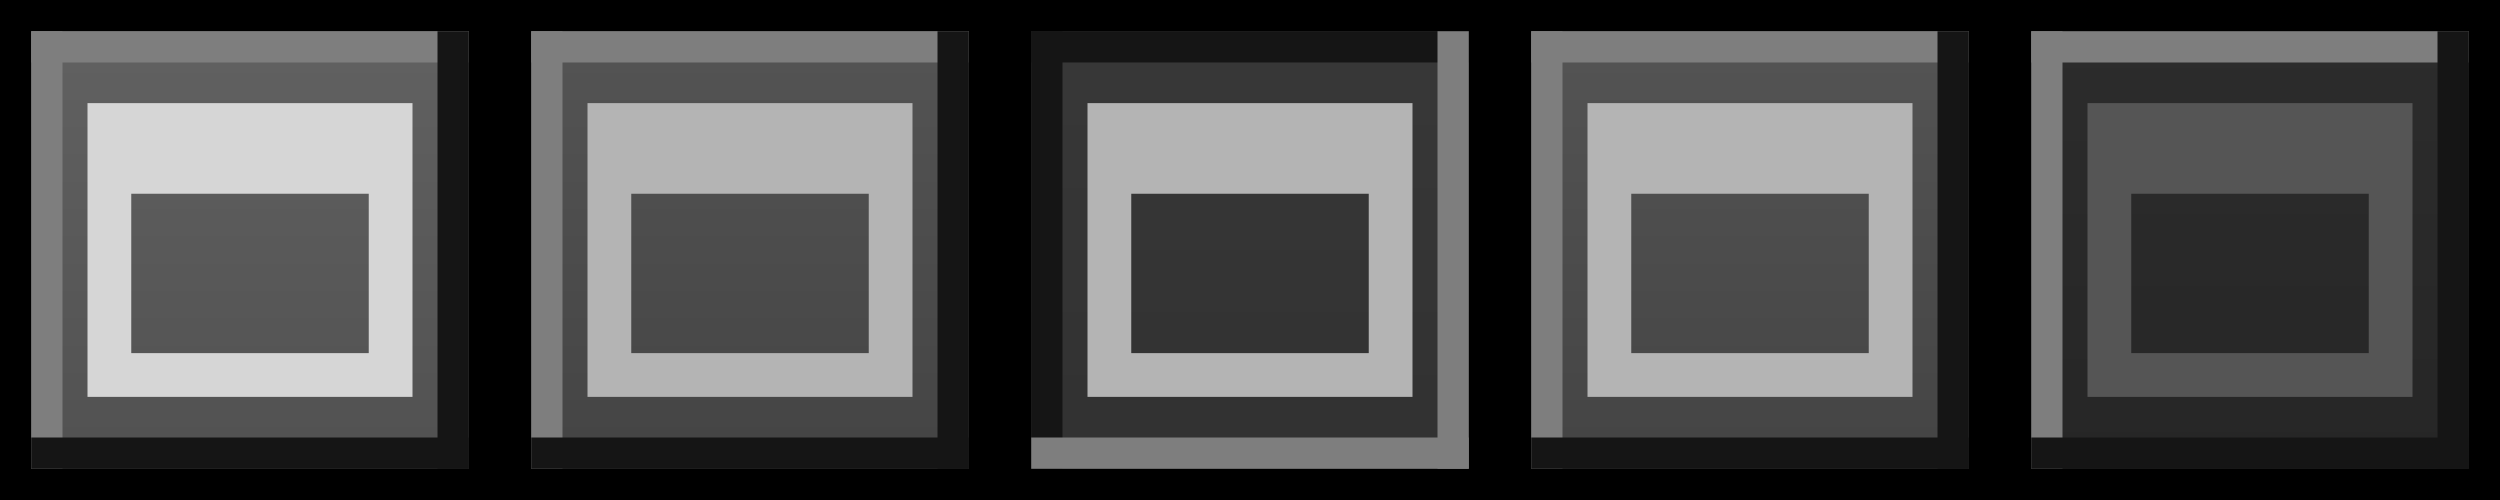
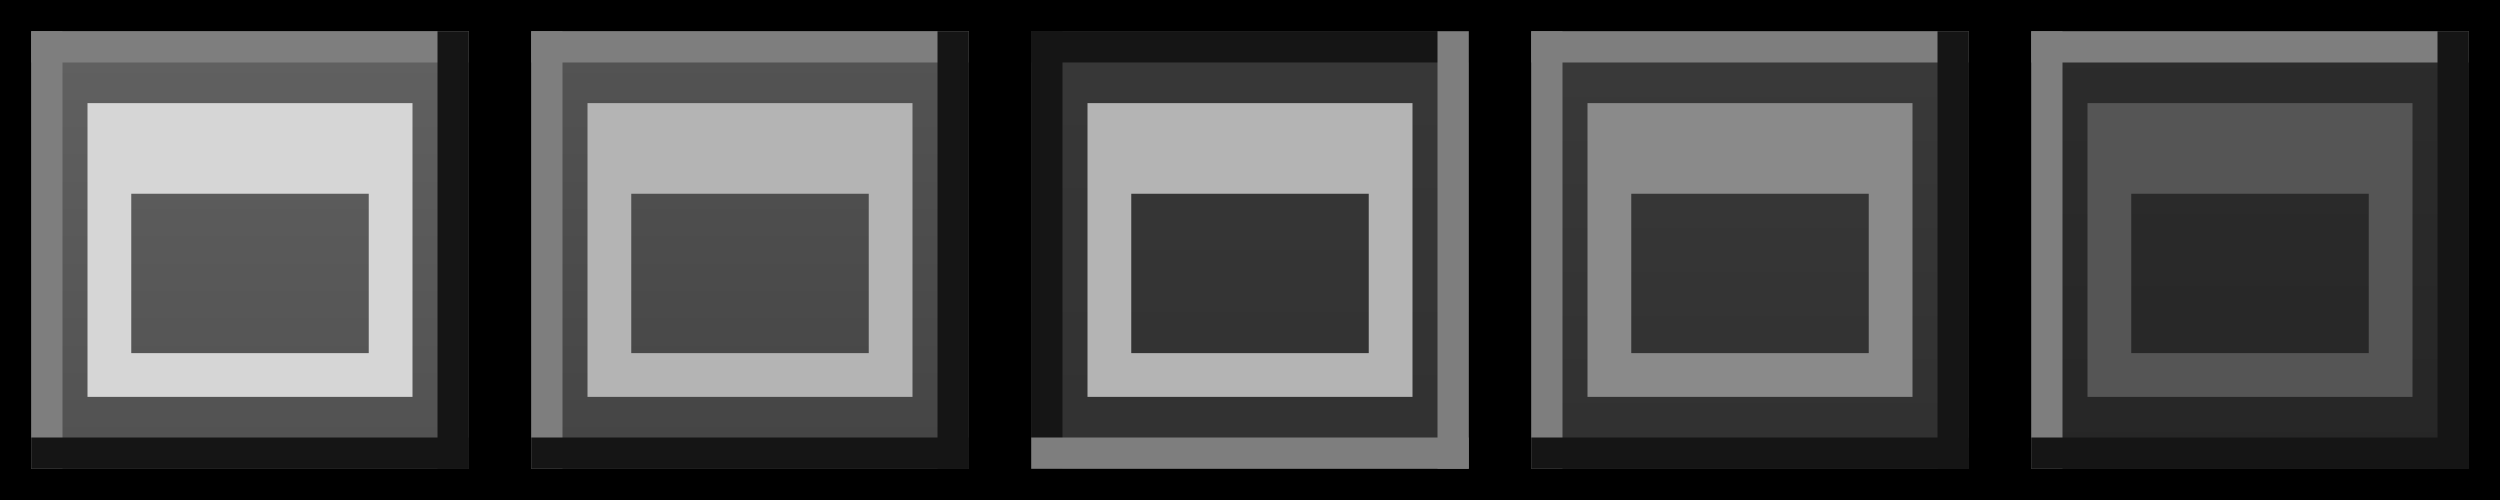
<svg xmlns="http://www.w3.org/2000/svg" width="80" height="16" version="1.1">
  <defs>
    <linearGradient id="gradBtn" x1="0" y1="0" x2="0" y2="1">
      <stop offset="0" stop-color="#545454" />
      <stop offset="1" stop-color="#444444" />
    </linearGradient>
    <linearGradient id="gradBtnHover" x1="0" y1="0" x2="0" y2="1">
      <stop offset="0" stop-color="#616161" />
      <stop offset="1" stop-color="#515151" />
    </linearGradient>
    <linearGradient id="gradBtnPressed" x1="0" y1="0" x2="0" y2="1">
      <stop offset="0" stop-color="#383838" />
      <stop offset="1" stop-color="#313131" />
    </linearGradient>
    <linearGradient id="gradBtnInactive" x1="0" y1="0" x2="0" y2="1">
      <stop offset="0" stop-color="#3a3a3a" />
      <stop offset="1" stop-color="#303030" />
+     </linearGradient>
+     <linearGradient id="gradBtnInactiveHover" x1="0" y1="0" x2="0" y2="1">
+       <stop offset="0" stop-color="#444444" />
+       <stop offset="1" stop-color="#3a3a3a" />
+     </linearGradient>
+     <linearGradient id="gradBtnInactivePressed" x1="0" y1="0" x2="0" y2="1">
+       <stop offset="0" stop-color="#2a2a2a" />
+       <stop offset="1" stop-color="#242424" />
    </linearGradient>
    <linearGradient id="gradBtnDisabled" x1="0" y1="0" x2="0" y2="1">
      <stop offset="0" stop-color="#2c2c2c" />
      <stop offset="1" stop-color="#262626" />
    </linearGradient>
  </defs>
  <g id="hover-center" transform="translate(0,0)">
    <rect x="0" y="0" width="16" height="16" fill="#000000" />
    <rect x="1" y="1" width="14" height="14" fill="url(#gradBtnHover)" />
    <rect x="1" y="1" width="14" height="1" fill="#7e7e7e" />
    <rect x="1" y="1" width="1" height="14" fill="#7e7e7e" />
    <rect x="1" y="14" width="14" height="1" fill="#151515" />
    <rect x="14" y="1" width="1" height="14" fill="#151515" />
    <rect x="3.5" y="4" width="9" height="8" fill="none" stroke="#d6d6d6" stroke-width="1.4" />
    <rect x="3.5" y="4" width="9" height="2.2" fill="#d6d6d6" />
  </g>
  <g id="active-center" transform="translate(16,0)">
    <rect x="0" y="0" width="16" height="16" fill="#000000" />
    <rect x="1" y="1" width="14" height="14" fill="url(#gradBtn)" />
    <rect x="1" y="1" width="14" height="1" fill="#7e7e7e" />
    <rect x="1" y="1" width="1" height="14" fill="#7e7e7e" />
    <rect x="1" y="14" width="14" height="1" fill="#151515" />
    <rect x="14" y="1" width="1" height="14" fill="#151515" />
    <rect x="3.5" y="4" width="9" height="8" fill="none" stroke="#b4b4b4" stroke-width="1.4" />
    <rect x="3.5" y="4" width="9" height="2.2" fill="#b4b4b4" />
  </g>
  <g id="pressed-center" transform="translate(32,0)">
    <rect x="0" y="0" width="16" height="16" fill="#000000" />
    <rect x="1" y="1" width="14" height="14" fill="url(#gradBtnPressed)" />
    <rect x="1" y="1" width="14" height="1" fill="#151515" />
    <rect x="1" y="1" width="1" height="14" fill="#151515" />
    <rect x="1" y="14" width="14" height="1" fill="#7e7e7e" />
    <rect x="14" y="1" width="1" height="14" fill="#7e7e7e" />
    <rect x="3.5" y="4" width="9" height="8" fill="none" stroke="#b4b4b4" stroke-width="1.4" />
    <rect x="3.5" y="4" width="9" height="2.2" fill="#b4b4b4" />
  </g>
  <g id="inactive-center" transform="translate(48,0)">
    <rect x="0" y="0" width="16" height="16" fill="#000000" />
-     <rect x="1" y="1" width="14" height="14" fill="url(#gradBtn)" />
+     <rect x="1" y="1" width="14" height="14" fill="url(#gradBtnInactive)" />
    <rect x="1" y="1" width="14" height="1" fill="#7e7e7e" />
    <rect x="1" y="1" width="1" height="14" fill="#7e7e7e" />
    <rect x="1" y="14" width="14" height="1" fill="#151515" />
    <rect x="14" y="1" width="1" height="14" fill="#151515" />
-     <rect x="3.5" y="4" width="9" height="8" fill="none" stroke="#b4b4b4" stroke-width="1.4" />
-     <rect x="3.5" y="4" width="9" height="2.2" fill="#b4b4b4" />
+     <rect x="3.5" y="4" width="9" height="8" fill="none" stroke="#8a8a8a" stroke-width="1.4" />
+     <rect x="3.5" y="4" width="9" height="2.2" fill="#8a8a8a" />
  </g>
  <g id="deactivated-center" transform="translate(64,0)">
    <rect x="0" y="0" width="16" height="16" fill="#000000" />
    <rect x="1" y="1" width="14" height="14" fill="url(#gradBtnDisabled)" />
    <rect x="1" y="1" width="14" height="1" fill="#7e7e7e" />
    <rect x="1" y="1" width="1" height="14" fill="#7e7e7e" />
    <rect x="1" y="14" width="14" height="1" fill="#151515" />
    <rect x="14" y="1" width="1" height="14" fill="#151515" />
    <rect x="3.5" y="4" width="9" height="8" fill="none" stroke="#555555" stroke-width="1.4" />
    <rect x="3.5" y="4" width="9" height="2.2" fill="#555555" />
  </g>
  <g id="hover-inactive-center" transform="translate(80,0)">
    <rect x="0" y="0" width="16" height="16" fill="#000000" />
-     <rect x="1" y="1" width="14" height="14" fill="url(#gradBtnHover)" />
+     <rect x="1" y="1" width="14" height="14" fill="url(#gradBtnInactiveHover)" />
    <rect x="1" y="1" width="14" height="1" fill="#7e7e7e" />
    <rect x="1" y="1" width="1" height="14" fill="#7e7e7e" />
    <rect x="1" y="14" width="14" height="1" fill="#151515" />
    <rect x="14" y="1" width="1" height="14" fill="#151515" />
-     <rect x="3.5" y="4" width="9" height="8" fill="none" stroke="#d6d6d6" stroke-width="1.4" />
-     <rect x="3.5" y="4" width="9" height="2.2" fill="#d6d6d6" />
+     <rect x="3.5" y="4" width="9" height="8" fill="none" stroke="#b0b0b0" stroke-width="1.4" />
+     <rect x="3.5" y="4" width="9" height="2.2" fill="#b0b0b0" />
  </g>
  <g id="pressed-inactive-center" transform="translate(96,0)">
    <rect x="0" y="0" width="16" height="16" fill="#000000" />
-     <rect x="1" y="1" width="14" height="14" fill="url(#gradBtnPressed)" />
+     <rect x="1" y="1" width="14" height="14" fill="url(#gradBtnInactivePressed)" />
    <rect x="1" y="1" width="14" height="1" fill="#7e7e7e" />
    <rect x="1" y="1" width="1" height="14" fill="#7e7e7e" />
    <rect x="1" y="14" width="14" height="1" fill="#151515" />
    <rect x="14" y="1" width="1" height="14" fill="#151515" />
-     <rect x="3.5" y="4" width="9" height="8" fill="none" stroke="#b4b4b4" stroke-width="1.4" />
-     <rect x="3.5" y="4" width="9" height="2.2" fill="#b4b4b4" />
+     <rect x="3.5" y="4" width="9" height="8" fill="none" stroke="#8a8a8a" stroke-width="1.4" />
+     <rect x="3.5" y="4" width="9" height="2.2" fill="#8a8a8a" />
  </g>
</svg>
